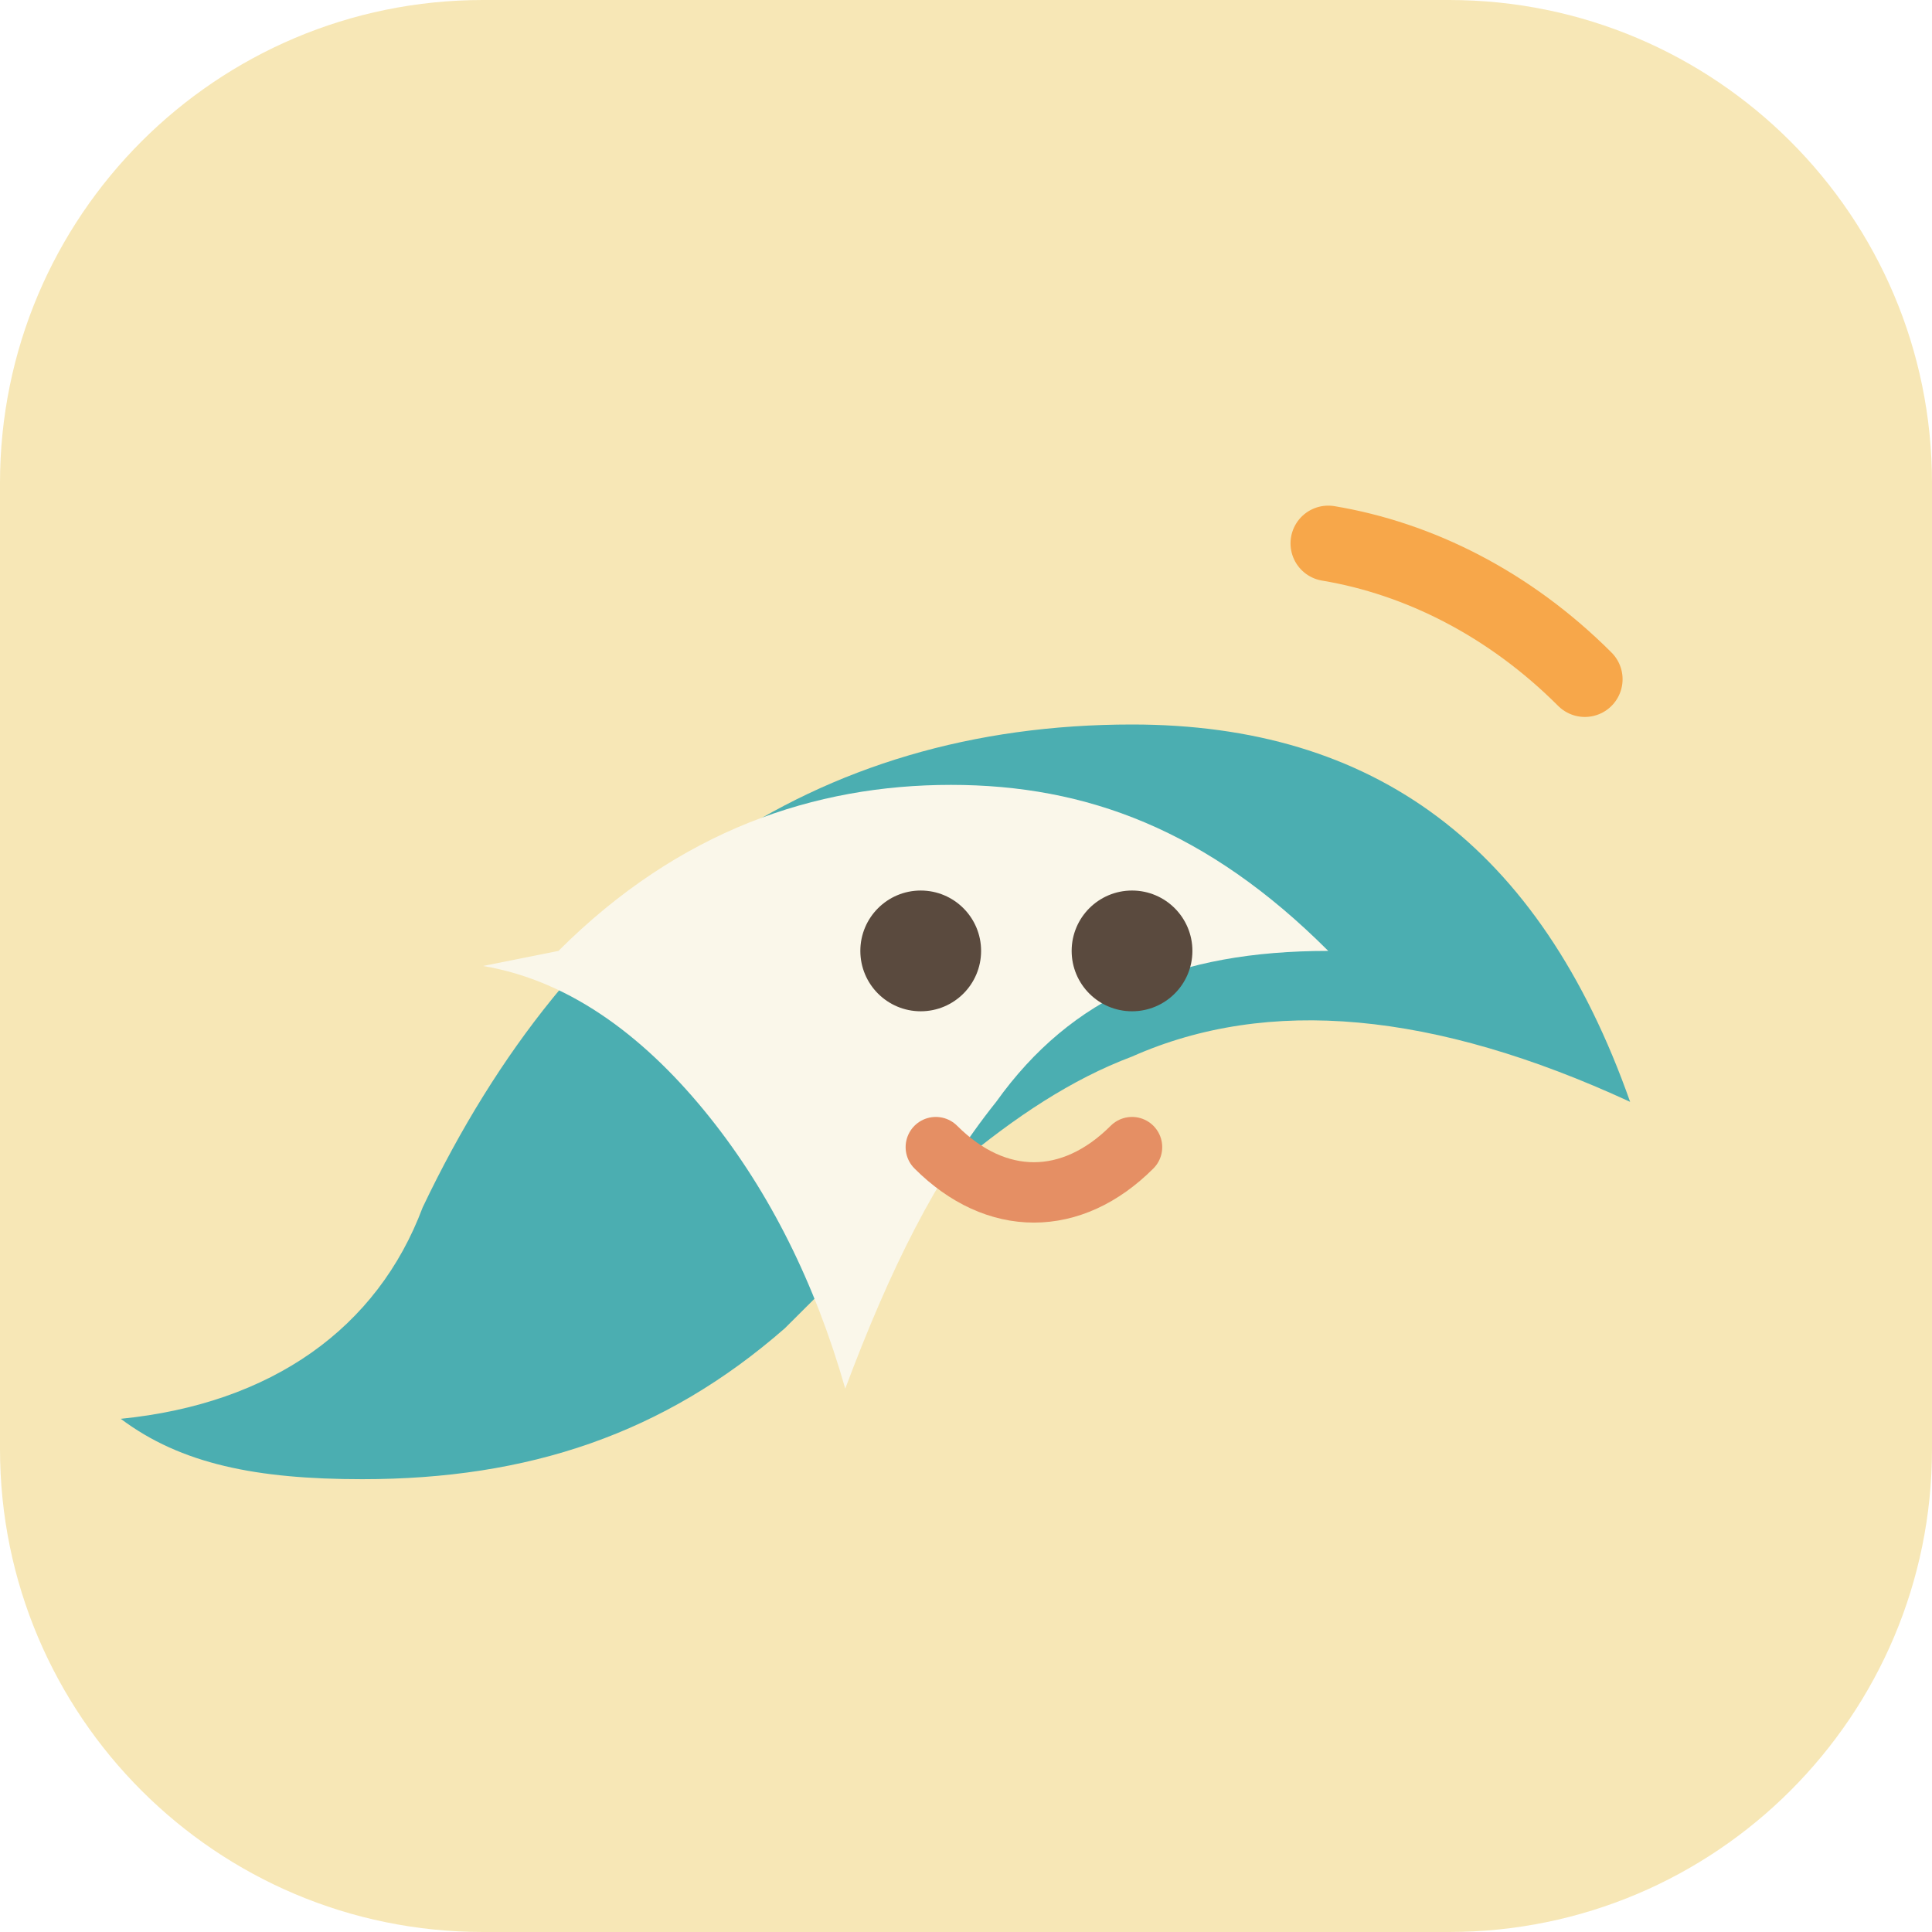
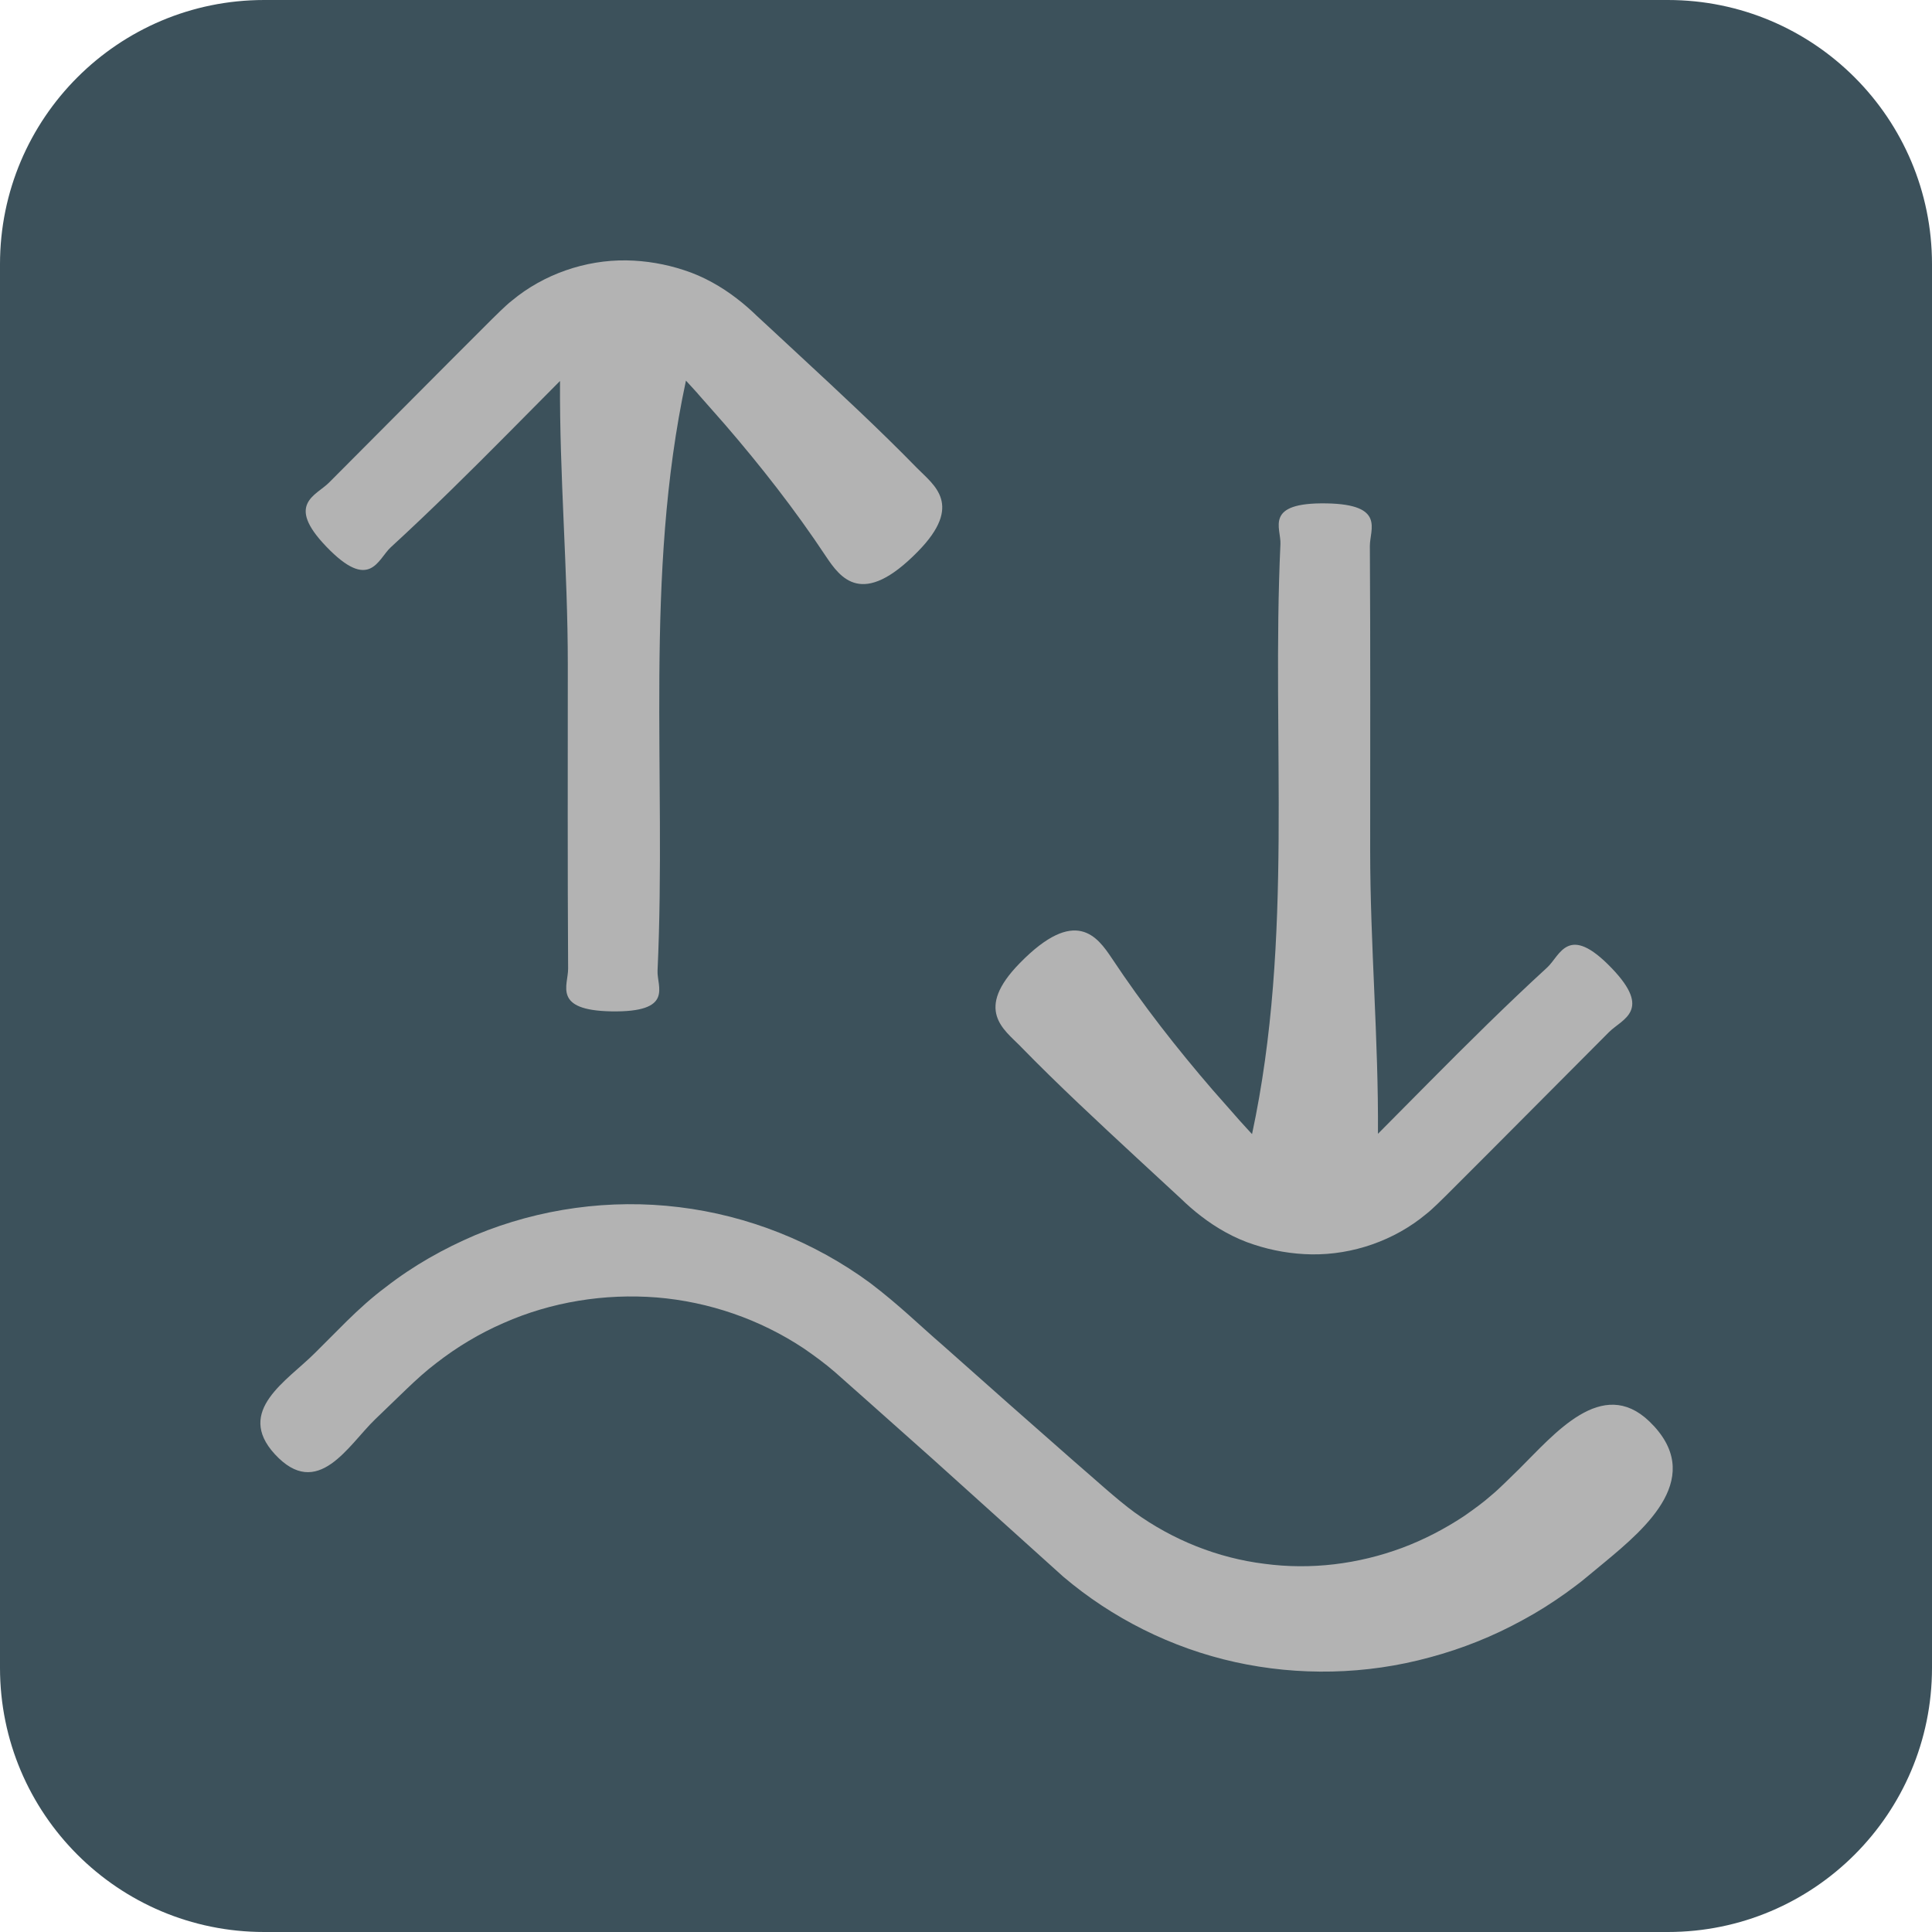
- <svg xmlns="http://www.w3.org/2000/svg" width="128" height="128" viewBox="0 0 128 128" fill="none">
-   <rect width="128" height="128" rx="32" fill="#F7E7B6" />
-   <path d="M28 80C38 59 54 48 75 48C91 48 102 56 108 73C95 67 84 66 75 70C67 73 60 80 52 88C44 95 35 98 24 98C17 98 12 97 8 94C18 93 25 88 28 80Z" fill="#4BAEB1" />
-   <path d="M37 63C45 55 54 52 63 52C72 52 80 55 88 63C78 63 71 66 66 73C62 78 59 84 56 92C54 85 51 79 47 74C43 69 38 65 32 64L37 63Z" fill="#FAF7EA" />
-   <circle cx="61" cy="63" r="4" fill="#5A4A3E" />
-   <circle cx="75" cy="63" r="4" fill="#5A4A3E" />
-   <path d="M62 76C66 80 71 80 75 76" stroke="#E58F64" stroke-width="4" stroke-linecap="round" />
-   <path d="M88 36C94 37 100 40 105 45" stroke="#F7A74A" stroke-width="5" stroke-linecap="round" />
+ <svg xmlns="http://www.w3.org/2000/svg" width="1024" height="1024" viewBox="0 0 1024 1024" fill="none">
+   <rect width="1024" height="1024" rx="140" fill="#3C515B" />
+   <path d="M874.151 753.333C849.065 729.337 823.947 760.001 805.1 778.683L797.31 786.275C795.099 788.387 792.92 790.499 790.544 792.447C785.989 796.507 781.005 800.039 775.921 803.603C765.689 810.37 754.632 816.113 743.145 820.404C719.908 829.019 694.889 832.154 670.232 828.854C645.543 825.817 621.646 816.278 601.28 801.557C591.972 794.79 579.892 783.634 568.669 773.996L534.705 744.091L499.288 712.668C487.207 702.27 476.81 691.873 461.264 680.056C431.689 658.272 396.437 644.243 359.967 639.821C323.461 635.332 286.031 640.481 251.969 654.608C235.07 661.803 218.929 670.914 204.406 682.235C197.045 687.714 190.279 693.886 183.711 700.322L166.91 717.123C152.287 731.812 124.562 747.721 145.62 770.694C168.362 795.449 184.569 766.04 198.762 752.341L215.398 736.3C220.713 731.217 225.697 726.662 231.275 722.437C242.266 713.889 254.248 706.726 266.923 701.214C292.273 689.992 320.493 685.502 348.121 687.681C375.748 689.958 402.781 699.266 425.952 714.647C431.695 718.608 437.273 722.668 442.521 727.223L459.684 742.44L494.242 773.202L563.524 835.652C589.468 857.701 620.99 873.511 654.622 880.938C688.257 888.364 724.07 887.704 757.964 878.396C774.962 873.841 791.499 867.24 807.144 858.625C815 854.4 822.592 849.581 829.952 844.333C833.583 841.627 837.313 839.019 840.778 836.048L850.482 828.028C872.696 809.61 904.547 782.412 873.983 753.167L874.151 753.333Z" fill="#B3B3B3" />
+   <path d="M540.982 554.694C560.853 575.06 581.713 594.402 602.574 613.744L626.141 635.529C628.914 638.235 632.974 641.866 636.802 644.738C644.592 650.745 654.296 656.389 664.693 659.69C674.397 662.891 684.729 664.674 695.126 664.839C716.911 665.169 739.059 657.478 755.794 643.549C758.005 641.866 759.854 639.984 761.867 638.136L766.191 633.911L789.857 610.245L852.802 547.036C859.733 540.104 875.874 535.715 854.32 513.236C831.083 488.976 826.957 506.404 820.092 512.741C798.637 532.413 778.007 552.878 757.477 573.573L730.345 600.937C730.675 550.832 726.219 500.789 726.219 450.69C726.219 396.954 726.384 343.123 726.054 289.382C726.054 280.503 734.339 267.399 703.246 266.805C669.612 266.211 679.085 279.909 678.656 288.359C673.837 392.63 685.917 496.994 663.605 601.105C661.657 599.091 659.71 596.781 657.267 594.173L642.81 577.769C623.798 555.72 605.711 532.648 589.339 507.959C581.648 496.472 570.063 480.233 540.489 510.5C516.228 535.256 532.138 545.653 540.918 554.598L540.982 554.694Z" fill="#B3B3B3" />
+   <path d="M369.772 208.58L384.229 224.985C403.241 247.034 421.329 270.105 437.7 294.795C445.391 306.282 456.976 322.52 486.551 292.253C510.811 267.498 494.901 257.1 486.121 248.155C466.251 227.789 445.391 208.448 424.53 189.105L408.884 174.582L401.028 167.32C398.256 164.613 394.196 160.983 390.367 158.111C382.577 152.104 372.873 146.46 362.476 143.159C352.772 139.958 342.44 138.175 332.043 138.01C310.258 137.68 288.11 145.371 271.376 159.3C269.164 160.983 267.316 162.864 265.302 164.713L260.978 168.938L237.312 192.604L174.367 255.813C167.436 262.745 151.295 267.134 172.849 289.612C196.086 313.873 200.212 296.445 207.078 290.108C228.533 270.435 249.162 249.971 269.693 229.275L296.824 201.912C296.494 252.017 300.95 302.06 300.95 352.159C301.709 352.159 301.28 352.159 300.95 352.159C300.95 405.895 300.785 459.726 301.115 513.467C301.115 522.346 292.83 535.45 323.923 536.044C357.558 536.638 348.084 522.94 348.514 514.49C353.333 410.219 341.252 305.855 363.565 201.744C365.512 203.758 367.459 206.068 369.902 208.676L369.772 208.58Z" fill="#B3B3B3" />
</svg>
